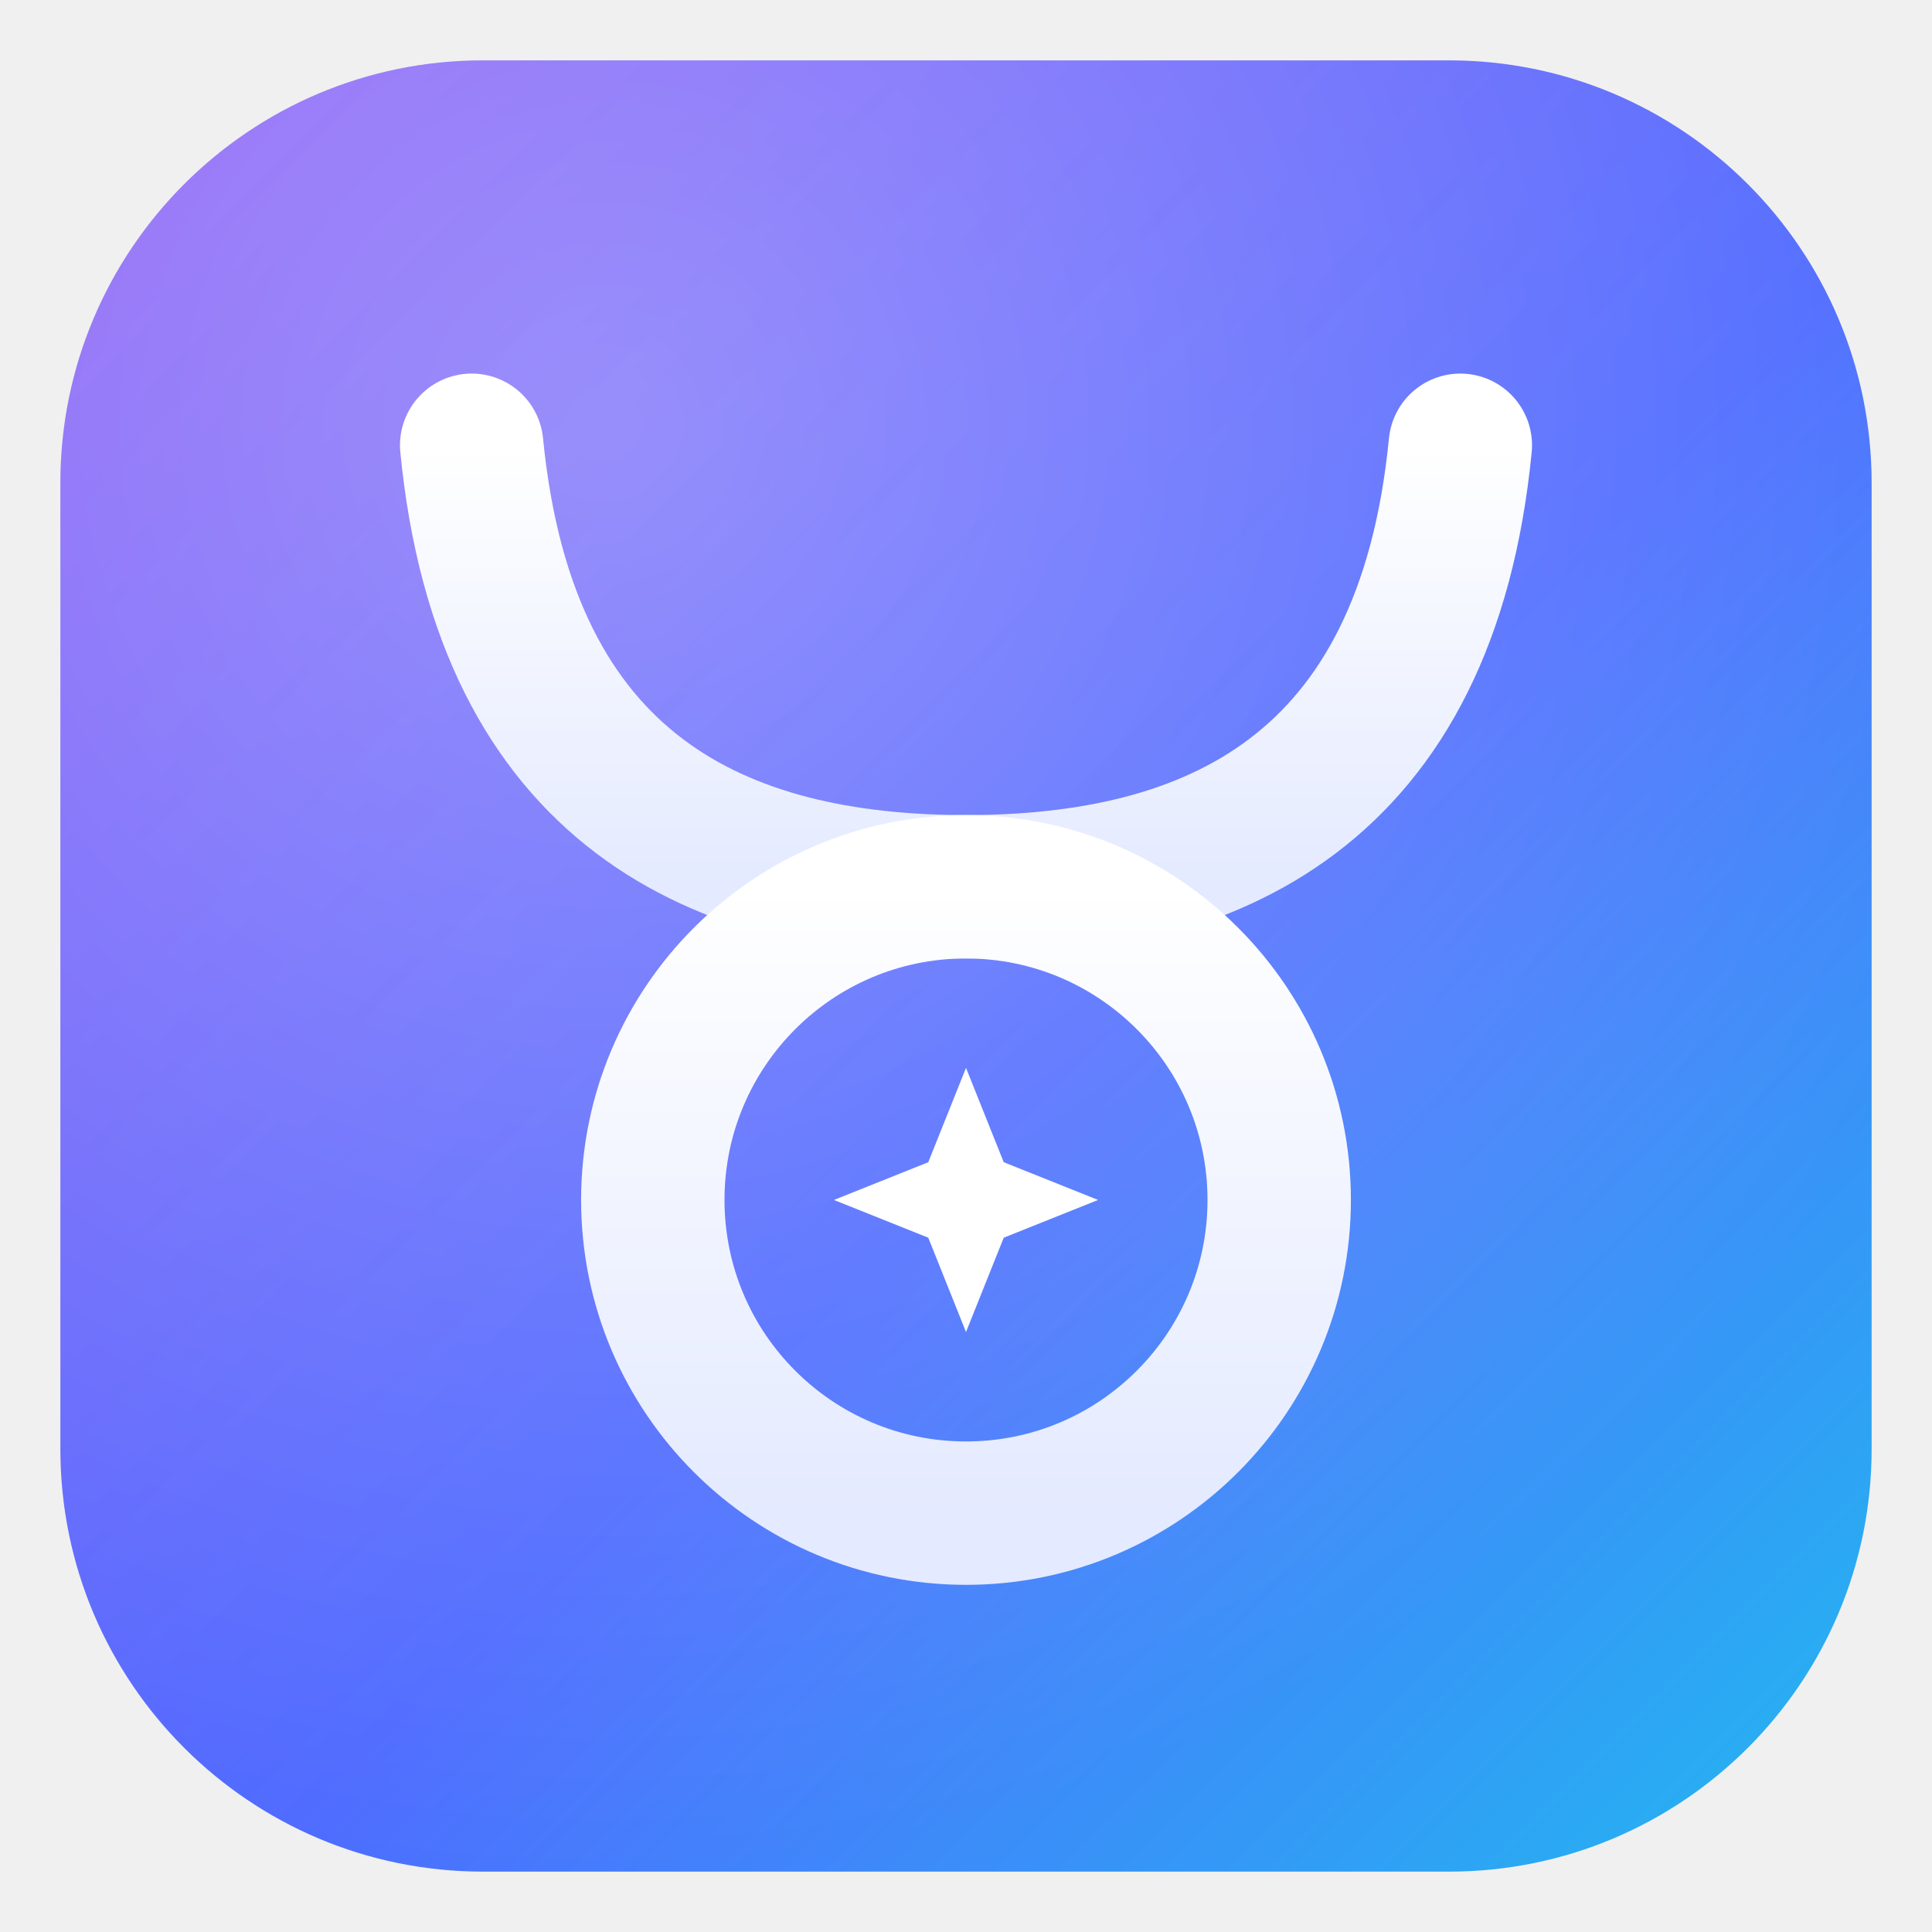
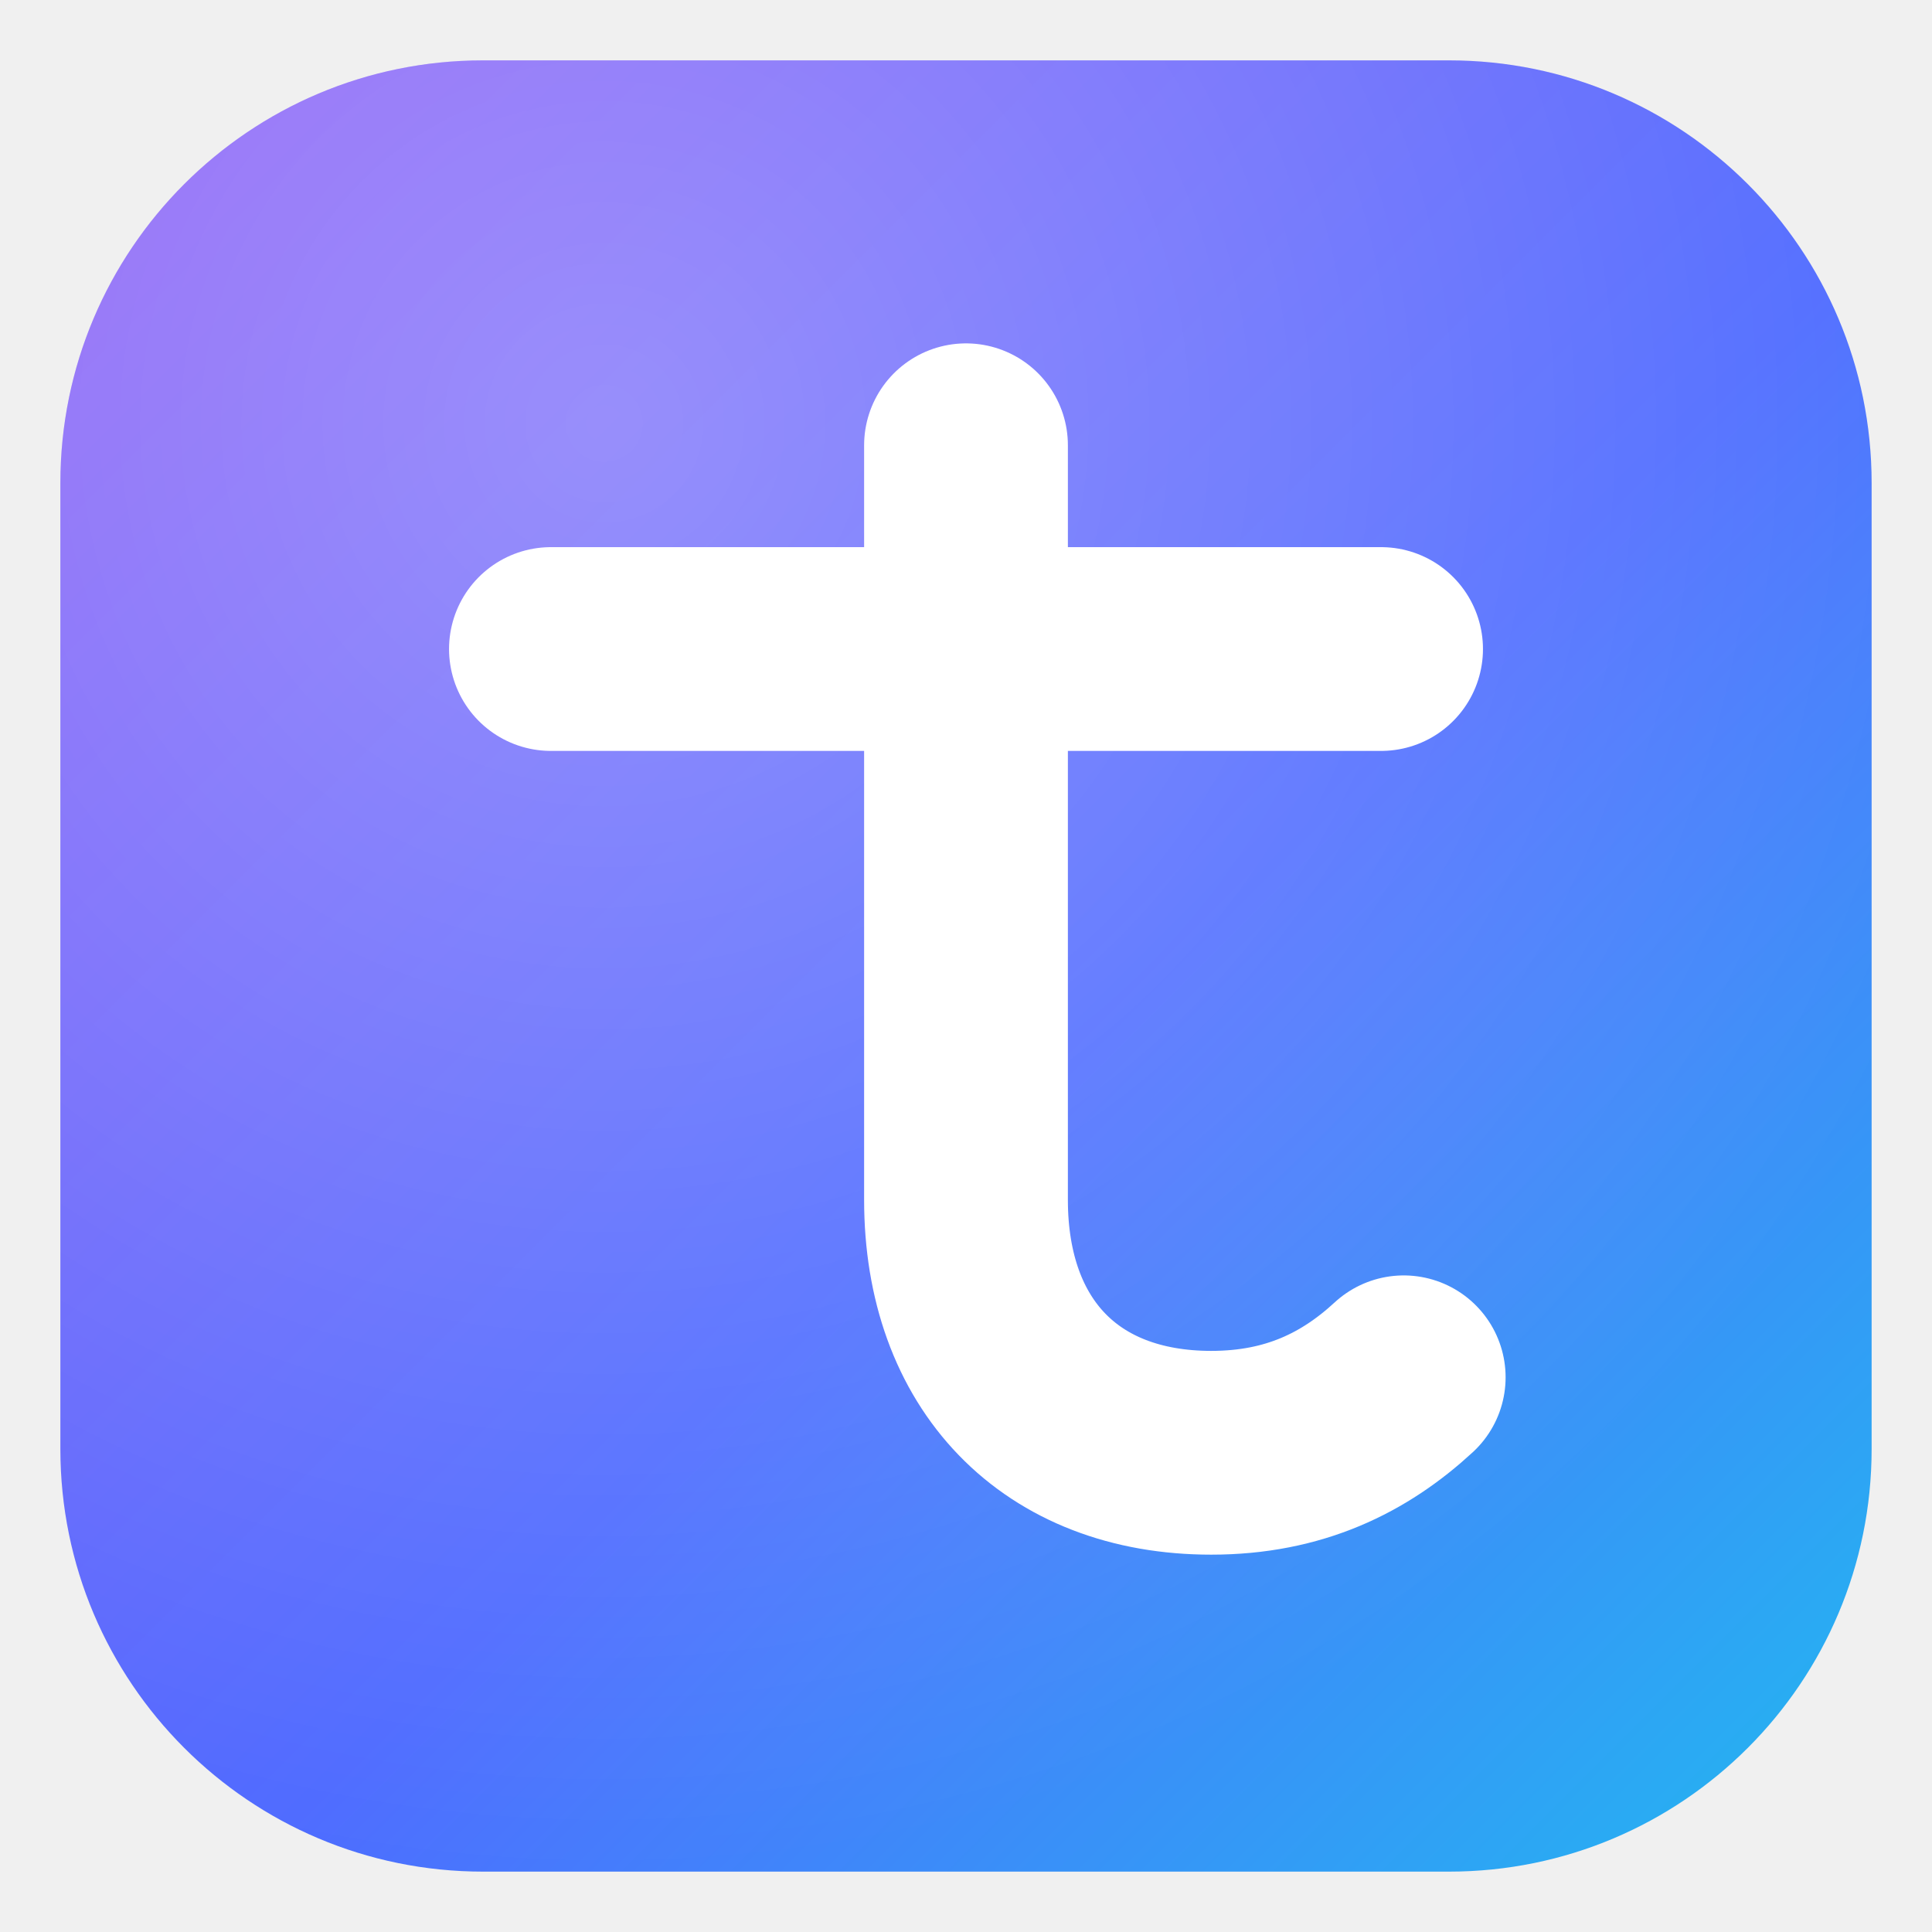
<svg xmlns="http://www.w3.org/2000/svg" width="1024" height="1024" viewBox="0 0 1024 1024">
  <defs>
    <linearGradient id="bg" x1="0" y1="0" x2="1" y2="1">
      <stop offset="0" stop-color="#8B5CF6" />
      <stop offset="0.55" stop-color="#4F6BFF" />
      <stop offset="1" stop-color="#22B8F0" />
    </linearGradient>
    <radialGradient id="glow" cx="0.3" cy="0.2" r="0.8">
      <stop offset="0" stop-color="#FFFFFF" stop-opacity="0.28" />
      <stop offset="1" stop-color="#FFFFFF" stop-opacity="0" />
    </radialGradient>
-     <linearGradient id="mark" x1="0" y1="0" x2="0" y2="1">
-       <stop offset="0" stop-color="#FFFFFF" />
-       <stop offset="1" stop-color="#E4EAFF" />
-     </linearGradient>
  </defs>
  <rect x="32" y="32" width="960" height="960" rx="224" fill="url(#bg)" />
  <rect x="32" y="32" width="960" height="960" rx="224" fill="url(#glow)" />
-   <g fill="none" stroke="url(#mark)" stroke-linecap="round" stroke-width="76">
-     <path d="M250 236 C 268 420, 382 470, 512 470 C 642 470, 756 420, 774 236" />
-     <circle cx="512" cy="636" r="166" />
+   <g fill="none" stroke="#FFFFFF" stroke-linecap="round" stroke-linejoin="round" stroke-width="108">
+     <path d="M292 344 H732" />
+     <path d="M512 236 V636 C512 718 562 770 642 770 C 686 770 718 754 744 730" />
  </g>
-   <path d="M512 566 L532 616 L582 636 L532 656 L512 706 L492 656 L442 636 L492 616 Z" fill="#FFFFFF" />
</svg>
